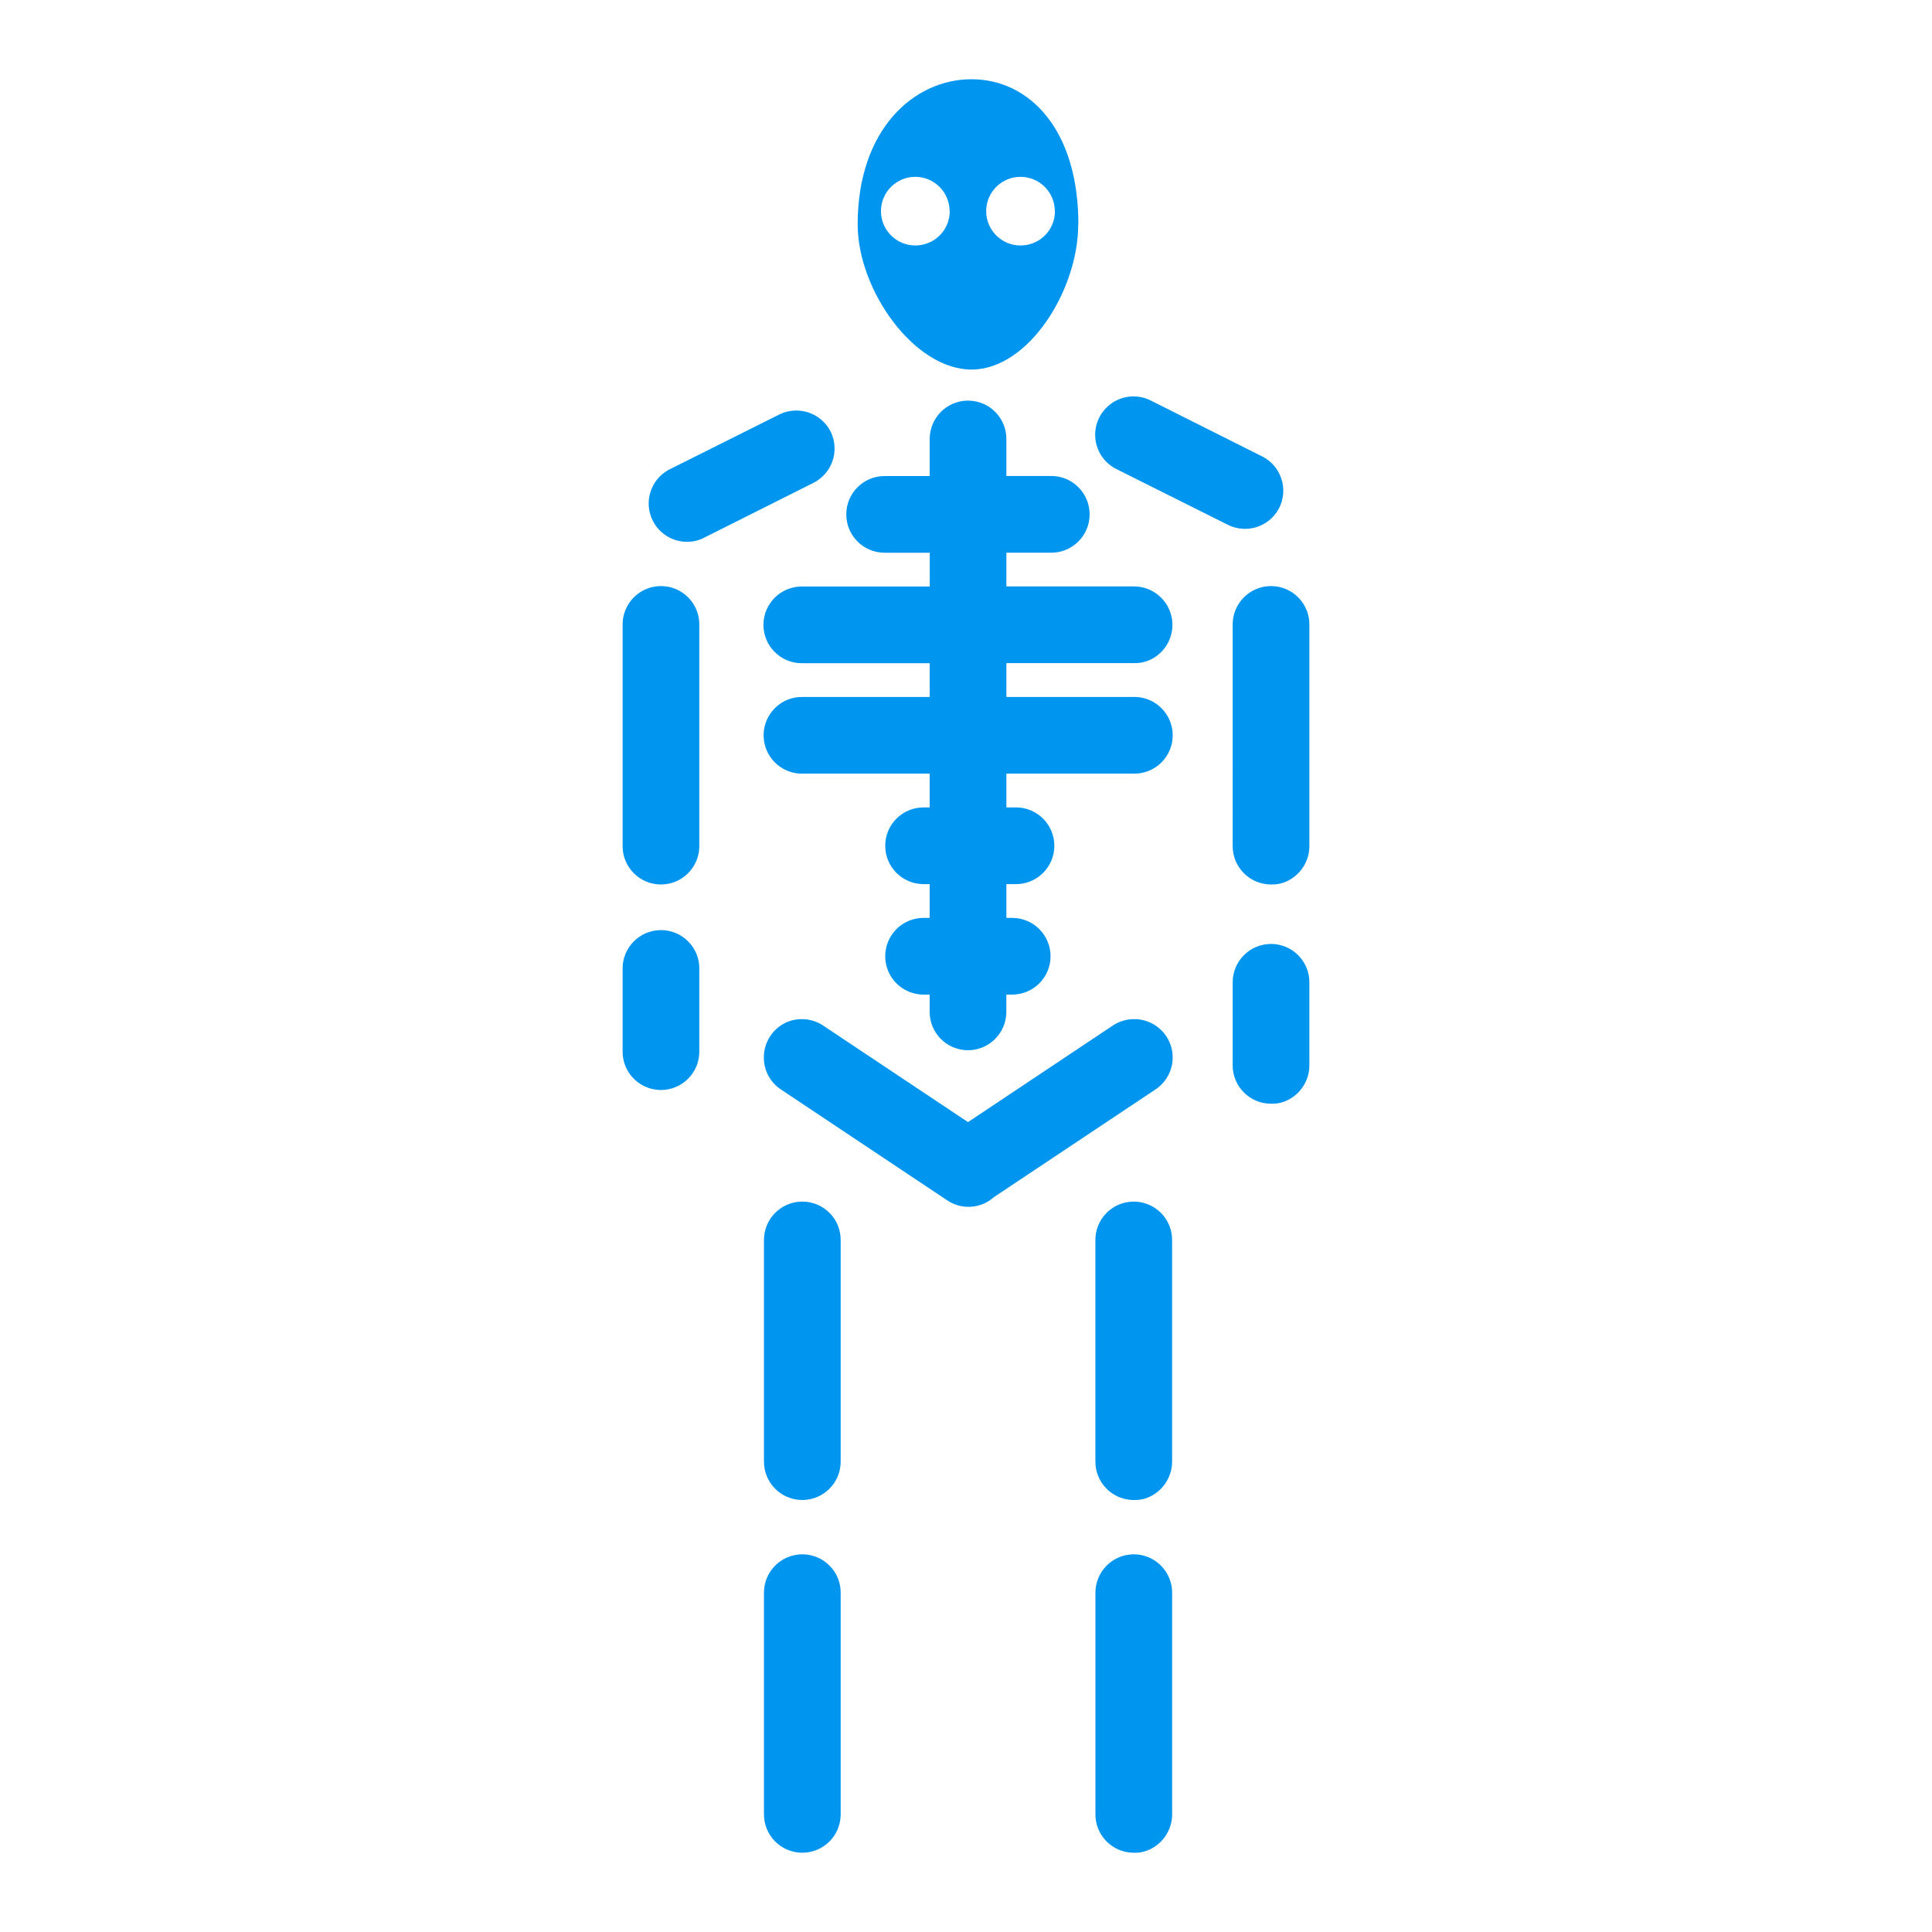
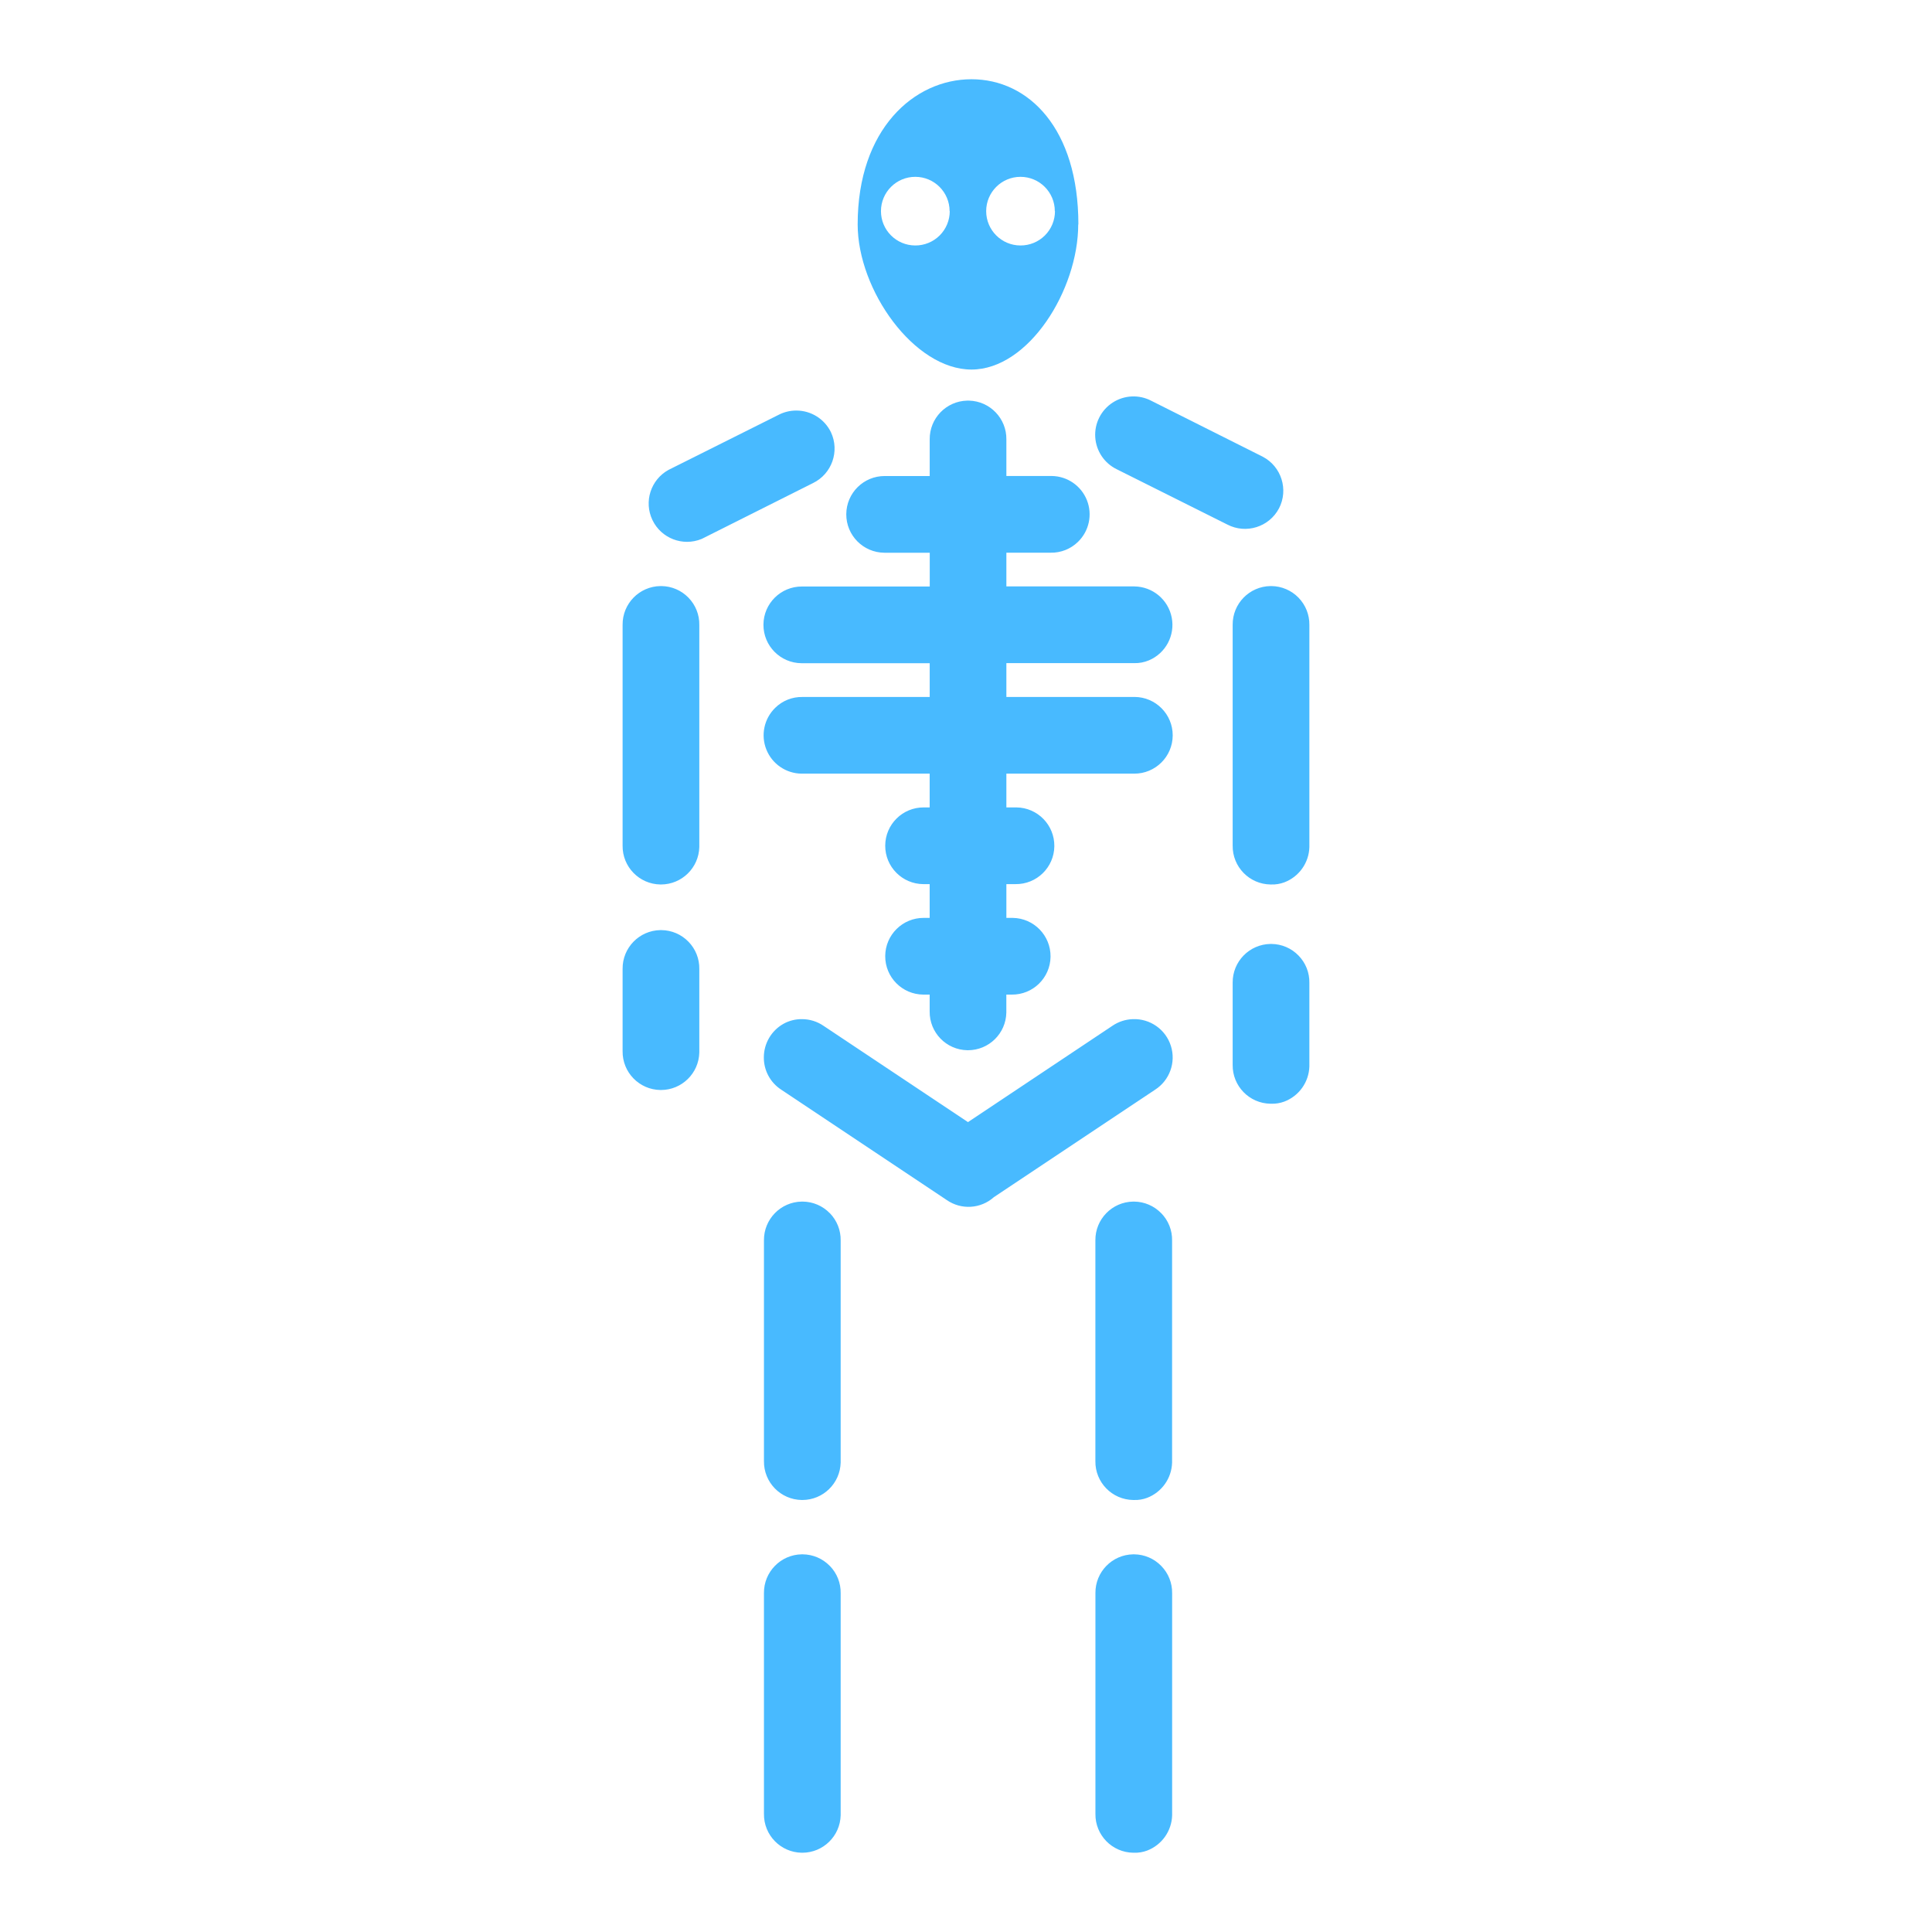
<svg xmlns="http://www.w3.org/2000/svg" style="height: 16px; width: 16px;" width="16px" height="16px" viewBox="0 0 512 512">
  <path d="M0 0h512v512H0z" fill="#000000" fill-opacity="0" style="--darkreader-inline-fill: #000000;" data-darkreader-inline-fill="" />
  <g class="" style="" transform="translate(0,0)">
-     <path d="M266.7 175.748v8.948h33.962a10.164 10.164 0 0 1-.094 20.329H266.7v8.948h2.672a10.165 10.165 0 0 1-.252 20.329h-2.42v8.948h1.666a10.165 10.165 0 1 1-.252 20.329h-1.425V268.368a10.175 10.175 0 0 1-10.153 9.954h-.147a10.164 10.164 0 0 1-10.018-10.31v-4.433h-1.666a10.164 10.164 0 0 1 .105-20.329h1.561v-8.948h-1.666a10.164 10.164 0 0 1 .105-20.329h1.561v-8.948h-33.95a10.164 10.164 0 0 1-6.979-17.447 9.997 9.997 0 0 1 7.23-2.871h33.71v-8.949h-33.95a10.164 10.164 0 0 1 .104-20.328h33.856v-8.95h-12.008a10.164 10.164 0 1 1 .105-20.328h11.893v-9.724a10.164 10.164 0 0 1 9.913-10.258 3.217 3.217 0 0 1 .492 0 10.154 10.154 0 0 1 9.913 10.3v9.672h11.998a10.164 10.164 0 0 1 6.978 17.457 10.08 10.08 0 0 1-7.23 2.871h-11.746v8.939h33.96a10.196 10.196 0 0 1 3.825 19.584 9.357 9.357 0 0 1-3.887.744H266.7zm-46.493-61.206a10.185 10.185 0 0 0-9.137-5.742h-.126a10.154 10.154 0 0 0-4.558 1.11l-29.225 14.618a10.164 10.164 0 0 0 8.76 18.306l.304-.146 29.236-14.67a10.185 10.185 0 0 0 4.746-13.476zm118.733 20.203a10.185 10.185 0 0 0-4.328-13.727l-.251-.126-29.235-14.67a10.164 10.164 0 1 0-9.127 18.16l29.235 14.617a10.175 10.175 0 0 0 13.706-4.265zm-156.487 23.65a10.122 10.122 0 0 0-7.178-3.08h-.262a10.175 10.175 0 0 0-10.017 10.268v58.513a10.164 10.164 0 0 0 10.028 10.3h.146a10.175 10.175 0 0 0 10.154-9.913 3.751 3.751 0 0 0 0-.46v-58.398a10.101 10.101 0 0 0-2.87-7.23zm154.234-3.08a10.175 10.175 0 0 0-10.017 10.268v58.513a10.164 10.164 0 0 0 10.028 10.3h.21a9.043 9.043 0 0 0 3.447-.566 10.3 10.3 0 0 0 6.643-9.347 3.751 3.751 0 0 0 0-.46v-58.398a10.164 10.164 0 0 0-10.049-10.31h-.262zM300.19 270.085a10.196 10.196 0 0 0-5.386 1.76l-38.278 25.526-38.247-25.494a10.08 10.08 0 0 0-5.742-1.792 9.829 9.829 0 0 0-4.872 1.216 10.206 10.206 0 0 0-5.24 8.927 10.101 10.101 0 0 0 4.6 8.54l43.874 29.256a10.101 10.101 0 0 0 12.501-.775l42.69-28.45a10.164 10.164 0 0 0-5.9-18.714zm-80.276 51.429a10.122 10.122 0 0 0-7.178-3.08h-.262a10.175 10.175 0 0 0-10.017 10.268v58.512a10.164 10.164 0 0 0 10.028 10.3h.146a10.175 10.175 0 0 0 10.154-9.912 3.751 3.751 0 0 0 0-.46v-58.387a10.101 10.101 0 0 0-2.86-7.241zm87.82 0a10.112 10.112 0 0 0-7.177-3.08h-.262a10.175 10.175 0 0 0-10.007 10.268v58.512a10.164 10.164 0 0 0 10.028 10.3h.23a8.886 8.886 0 0 0 3.438-.565 10.321 10.321 0 0 0 6.632-9.357 4.024 4.024 0 0 0 0-.44v-58.397a10.09 10.09 0 0 0-2.87-7.241zm-87.82 93.48a10.112 10.112 0 0 0-7.178-3.082h-.262a10.175 10.175 0 0 0-10.017 10.27v58.512a10.164 10.164 0 0 0 10.028 10.3h.146a10.175 10.175 0 0 0 10.154-9.913 3.783 3.783 0 0 0 0-.46v-58.398a10.09 10.09 0 0 0-2.86-7.23zm-37.46-165.426a10.112 10.112 0 0 0-7.179-3.08h-.262a10.175 10.175 0 0 0-10.017 10.268v21.806a10.164 10.164 0 0 0 10.028 10.3h.146a10.175 10.175 0 0 0 10.154-9.912 3.751 3.751 0 0 0 0-.461v-21.68a10.09 10.09 0 0 0-2.87-7.241zm161.673 3.668a10.112 10.112 0 0 0-7.178-3.081h-.262a10.175 10.175 0 0 0-10.017 10.269v21.774a10.164 10.164 0 0 0 10.028 10.3h.21a9.043 9.043 0 0 0 3.447-.565 10.3 10.3 0 0 0 6.643-9.347 3.772 3.772 0 0 0 0-.461v-21.66a10.09 10.09 0 0 0-2.871-7.23zm-36.382 161.757a10.112 10.112 0 0 0-7.178-3.08h-.261a10.175 10.175 0 0 0-10.007 10.268v58.513a10.164 10.164 0 0 0 10.028 10.3h.21a9.001 9.001 0 0 0 3.447-.566 10.31 10.31 0 0 0 6.643-9.357 4.045 4.045 0 0 0 0-.44v-58.408a10.09 10.09 0 0 0-2.882-7.23zM285.74 59.467c0 17.363-13.13 38.467-28.292 38.467s-30.157-21.02-30.157-38.467C227.29 34.193 242.265 21 257.448 21c15.184 0 28.334 13.109 28.334 38.467zm-34.086-3.51a9.095 9.095 0 1 0-9.096 9.095 9.095 9.095 0 0 0 9.137-9.095zm27.883 0a9.095 9.095 0 1 0-9.095 9.095 9.095 9.095 0 0 0 9.137-9.095z" fill="#0096f0" fill-opacity="1" style="--darkreader-inline-fill: #8b8104;" data-darkreader-inline-fill="" />
+     <path d="M266.7 175.748v8.948h33.962a10.164 10.164 0 0 1-.094 20.329H266.7v8.948h2.672a10.165 10.165 0 0 1-.252 20.329h-2.42v8.948h1.666a10.165 10.165 0 1 1-.252 20.329h-1.425V268.368a10.175 10.175 0 0 1-10.153 9.954h-.147a10.164 10.164 0 0 1-10.018-10.31v-4.433h-1.666a10.164 10.164 0 0 1 .105-20.329h1.561v-8.948h-1.666a10.164 10.164 0 0 1 .105-20.329h1.561v-8.948h-33.95a10.164 10.164 0 0 1-6.979-17.447 9.997 9.997 0 0 1 7.23-2.871h33.71v-8.949h-33.95a10.164 10.164 0 0 1 .104-20.328h33.856v-8.95h-12.008a10.164 10.164 0 1 1 .105-20.328h11.893v-9.724a10.164 10.164 0 0 1 9.913-10.258 3.217 3.217 0 0 1 .492 0 10.154 10.154 0 0 1 9.913 10.3v9.672h11.998a10.164 10.164 0 0 1 6.978 17.457 10.08 10.08 0 0 1-7.23 2.871h-11.746v8.939h33.96a10.196 10.196 0 0 1 3.825 19.584 9.357 9.357 0 0 1-3.887.744H266.7zm-46.493-61.206a10.185 10.185 0 0 0-9.137-5.742h-.126a10.154 10.154 0 0 0-4.558 1.11l-29.225 14.618a10.164 10.164 0 0 0 8.76 18.306l.304-.146 29.236-14.67a10.185 10.185 0 0 0 4.746-13.476zm118.733 20.203a10.185 10.185 0 0 0-4.328-13.727l-.251-.126-29.235-14.67a10.164 10.164 0 1 0-9.127 18.16l29.235 14.617a10.175 10.175 0 0 0 13.706-4.265zm-156.487 23.65a10.122 10.122 0 0 0-7.178-3.08h-.262a10.175 10.175 0 0 0-10.017 10.268v58.513a10.164 10.164 0 0 0 10.028 10.3h.146a10.175 10.175 0 0 0 10.154-9.913 3.751 3.751 0 0 0 0-.46v-58.398a10.101 10.101 0 0 0-2.87-7.23zm154.234-3.08a10.175 10.175 0 0 0-10.017 10.268v58.513a10.164 10.164 0 0 0 10.028 10.3h.21a9.043 9.043 0 0 0 3.447-.566 10.3 10.3 0 0 0 6.643-9.347 3.751 3.751 0 0 0 0-.46v-58.398a10.164 10.164 0 0 0-10.049-10.31h-.262zM300.19 270.085a10.196 10.196 0 0 0-5.386 1.76l-38.278 25.526-38.247-25.494a10.08 10.08 0 0 0-5.742-1.792 9.829 9.829 0 0 0-4.872 1.216 10.206 10.206 0 0 0-5.24 8.927 10.101 10.101 0 0 0 4.6 8.54l43.874 29.256a10.101 10.101 0 0 0 12.501-.775l42.69-28.45a10.164 10.164 0 0 0-5.9-18.714zm-80.276 51.429a10.122 10.122 0 0 0-7.178-3.08h-.262a10.175 10.175 0 0 0-10.017 10.268v58.512a10.164 10.164 0 0 0 10.028 10.3h.146a10.175 10.175 0 0 0 10.154-9.912 3.751 3.751 0 0 0 0-.46v-58.387a10.101 10.101 0 0 0-2.86-7.241zm87.82 0a10.112 10.112 0 0 0-7.177-3.08h-.262a10.175 10.175 0 0 0-10.007 10.268v58.512a10.164 10.164 0 0 0 10.028 10.3h.23a8.886 8.886 0 0 0 3.438-.565 10.321 10.321 0 0 0 6.632-9.357 4.024 4.024 0 0 0 0-.44v-58.397a10.09 10.09 0 0 0-2.87-7.241zm-87.82 93.48a10.112 10.112 0 0 0-7.178-3.082h-.262a10.175 10.175 0 0 0-10.017 10.27v58.512a10.164 10.164 0 0 0 10.028 10.3h.146a10.175 10.175 0 0 0 10.154-9.913 3.783 3.783 0 0 0 0-.46v-58.398a10.09 10.09 0 0 0-2.86-7.23zm-37.46-165.426a10.112 10.112 0 0 0-7.179-3.08h-.262a10.175 10.175 0 0 0-10.017 10.268v21.806a10.164 10.164 0 0 0 10.028 10.3h.146a10.175 10.175 0 0 0 10.154-9.912 3.751 3.751 0 0 0 0-.461v-21.68a10.09 10.09 0 0 0-2.87-7.241zm161.673 3.668a10.112 10.112 0 0 0-7.178-3.081h-.262a10.175 10.175 0 0 0-10.017 10.269v21.774a10.164 10.164 0 0 0 10.028 10.3h.21a9.043 9.043 0 0 0 3.447-.565 10.3 10.3 0 0 0 6.643-9.347 3.772 3.772 0 0 0 0-.461v-21.66a10.09 10.09 0 0 0-2.871-7.23zm-36.382 161.757a10.112 10.112 0 0 0-7.178-3.08h-.261a10.175 10.175 0 0 0-10.007 10.268v58.513a10.164 10.164 0 0 0 10.028 10.3h.21a9.001 9.001 0 0 0 3.447-.566 10.31 10.31 0 0 0 6.643-9.357 4.045 4.045 0 0 0 0-.44v-58.408a10.09 10.09 0 0 0-2.882-7.23zM285.74 59.467c0 17.363-13.13 38.467-28.292 38.467s-30.157-21.02-30.157-38.467C227.29 34.193 242.265 21 257.448 21c15.184 0 28.334 13.109 28.334 38.467zm-34.086-3.51a9.095 9.095 0 1 0-9.096 9.095 9.095 9.095 0 0 0 9.137-9.095zm27.883 0a9.095 9.095 0 1 0-9.095 9.095 9.095 9.095 0 0 0 9.137-9.095z" fill="#48baff" fill-opacity="1" style="--darkreader-inline-fill: #8b8104;" data-darkreader-inline-fill="" />
  </g>
</svg>
